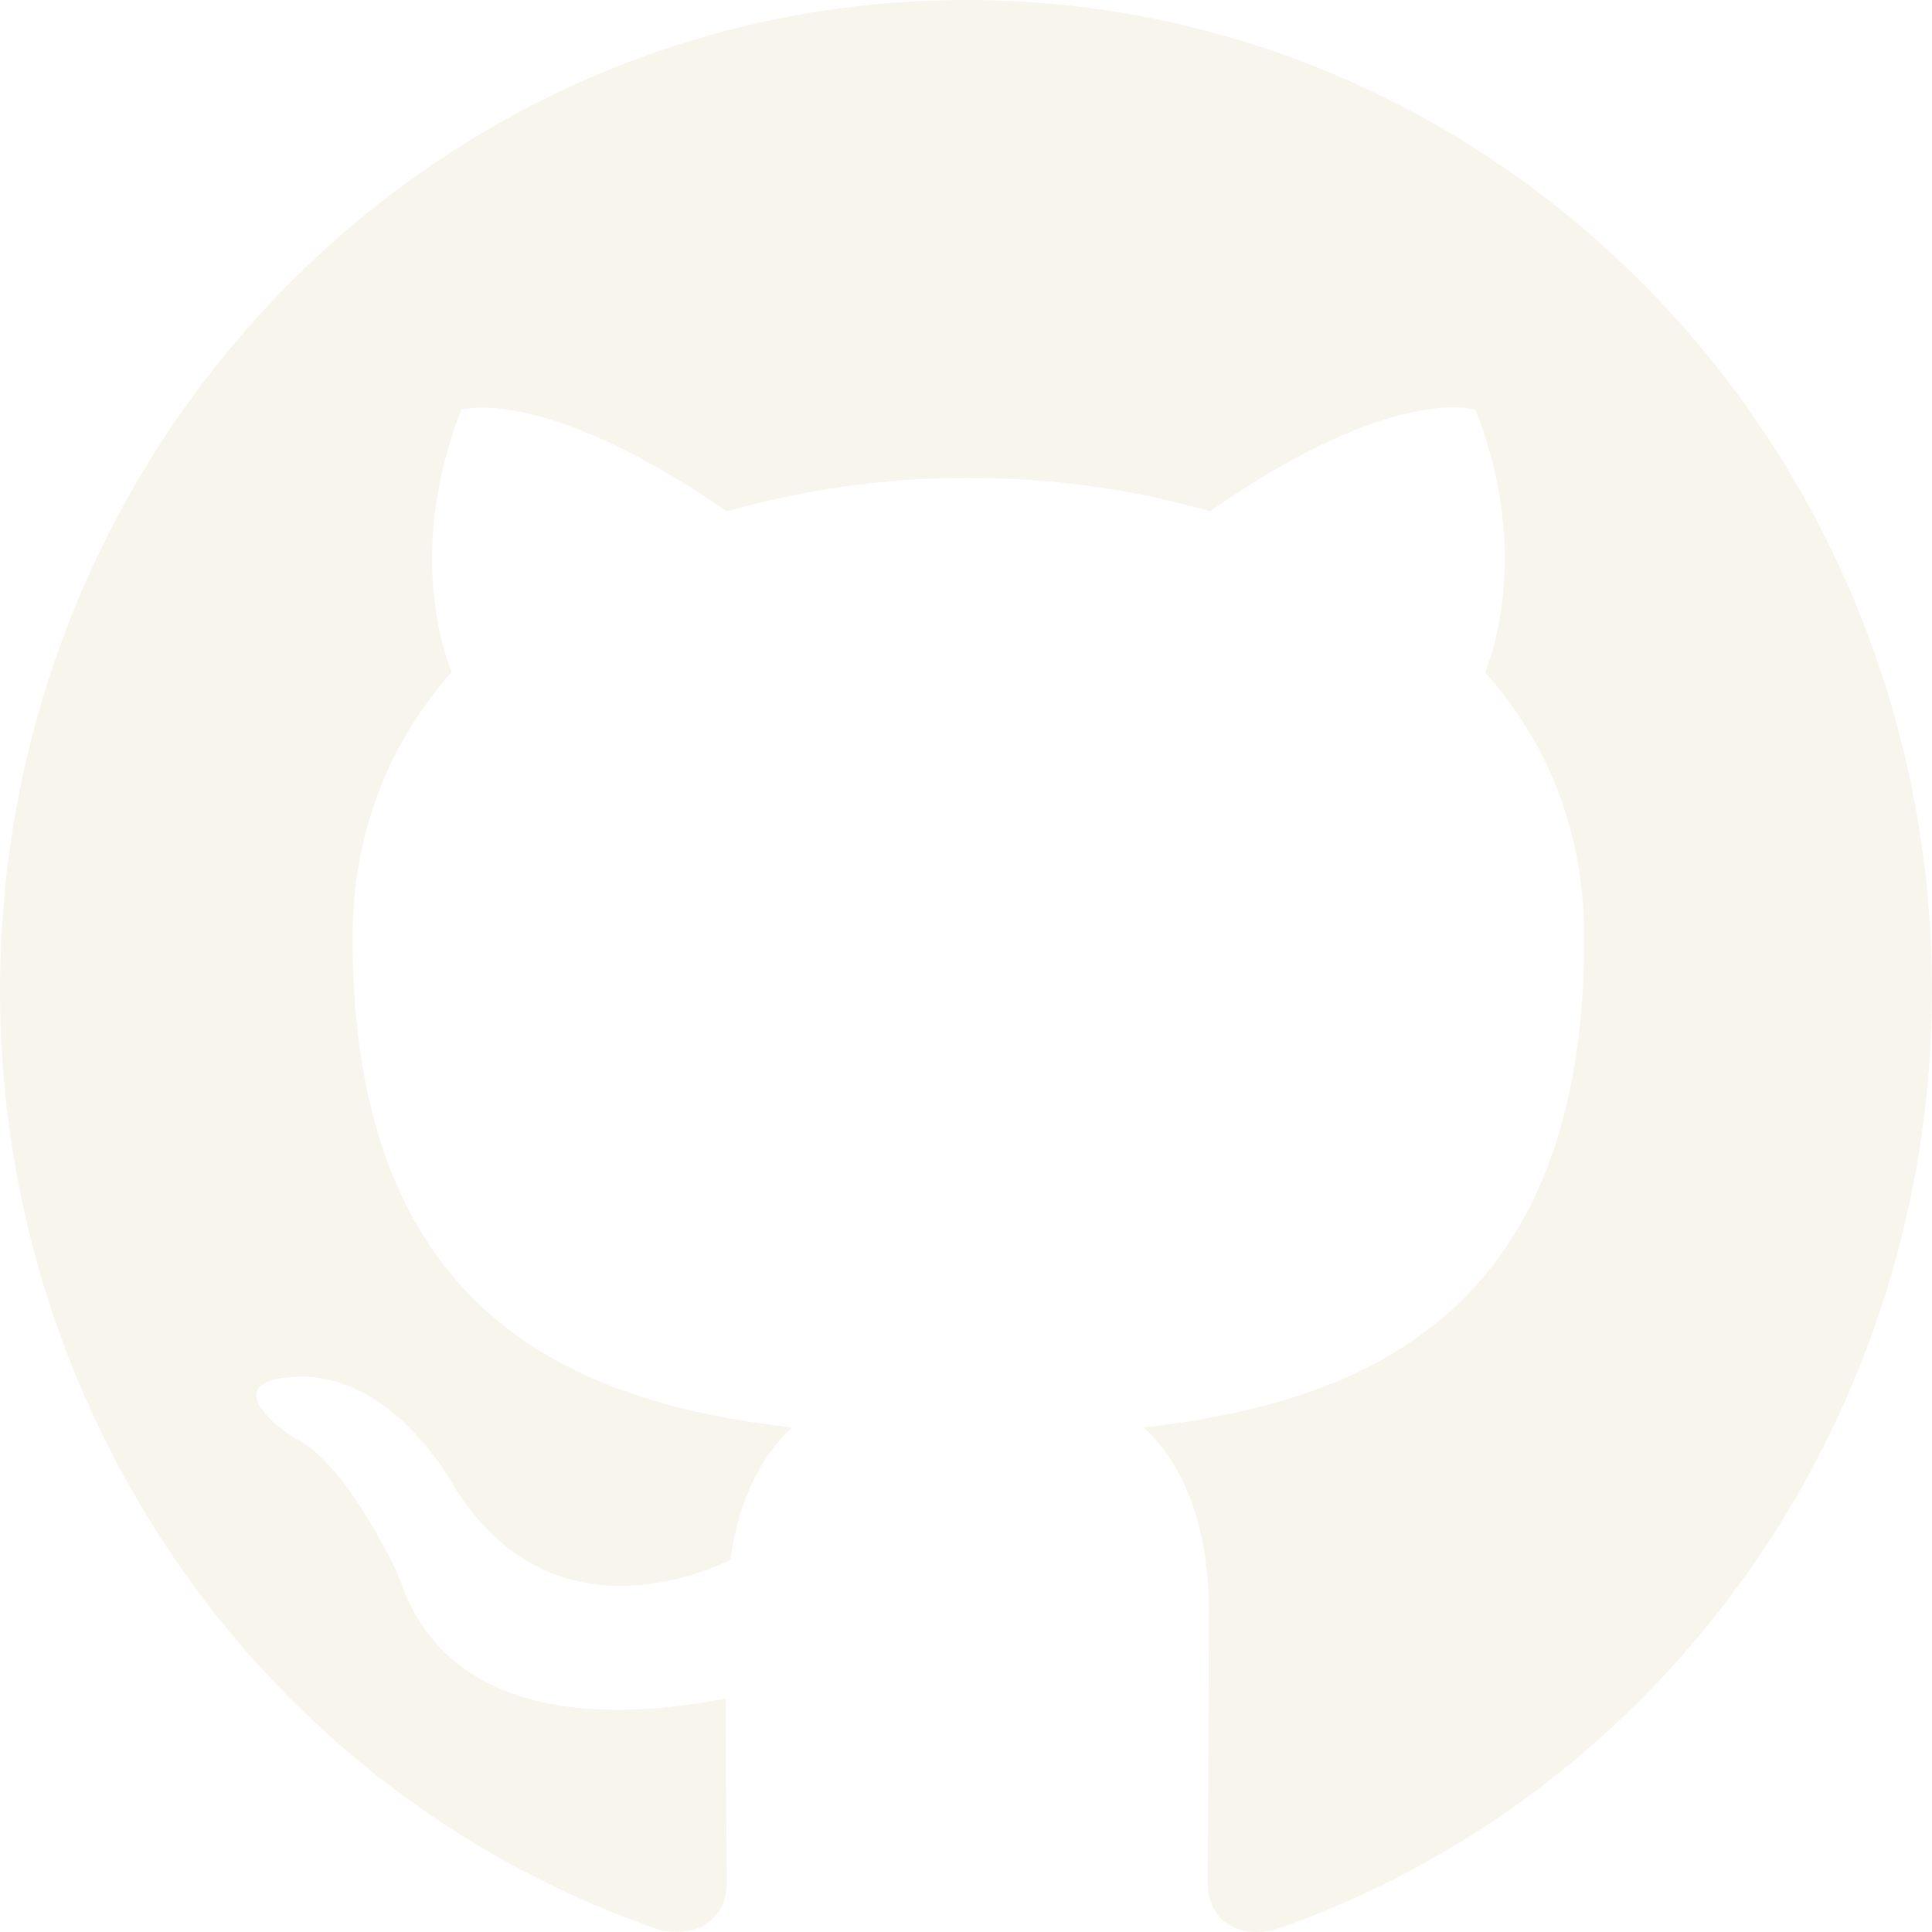
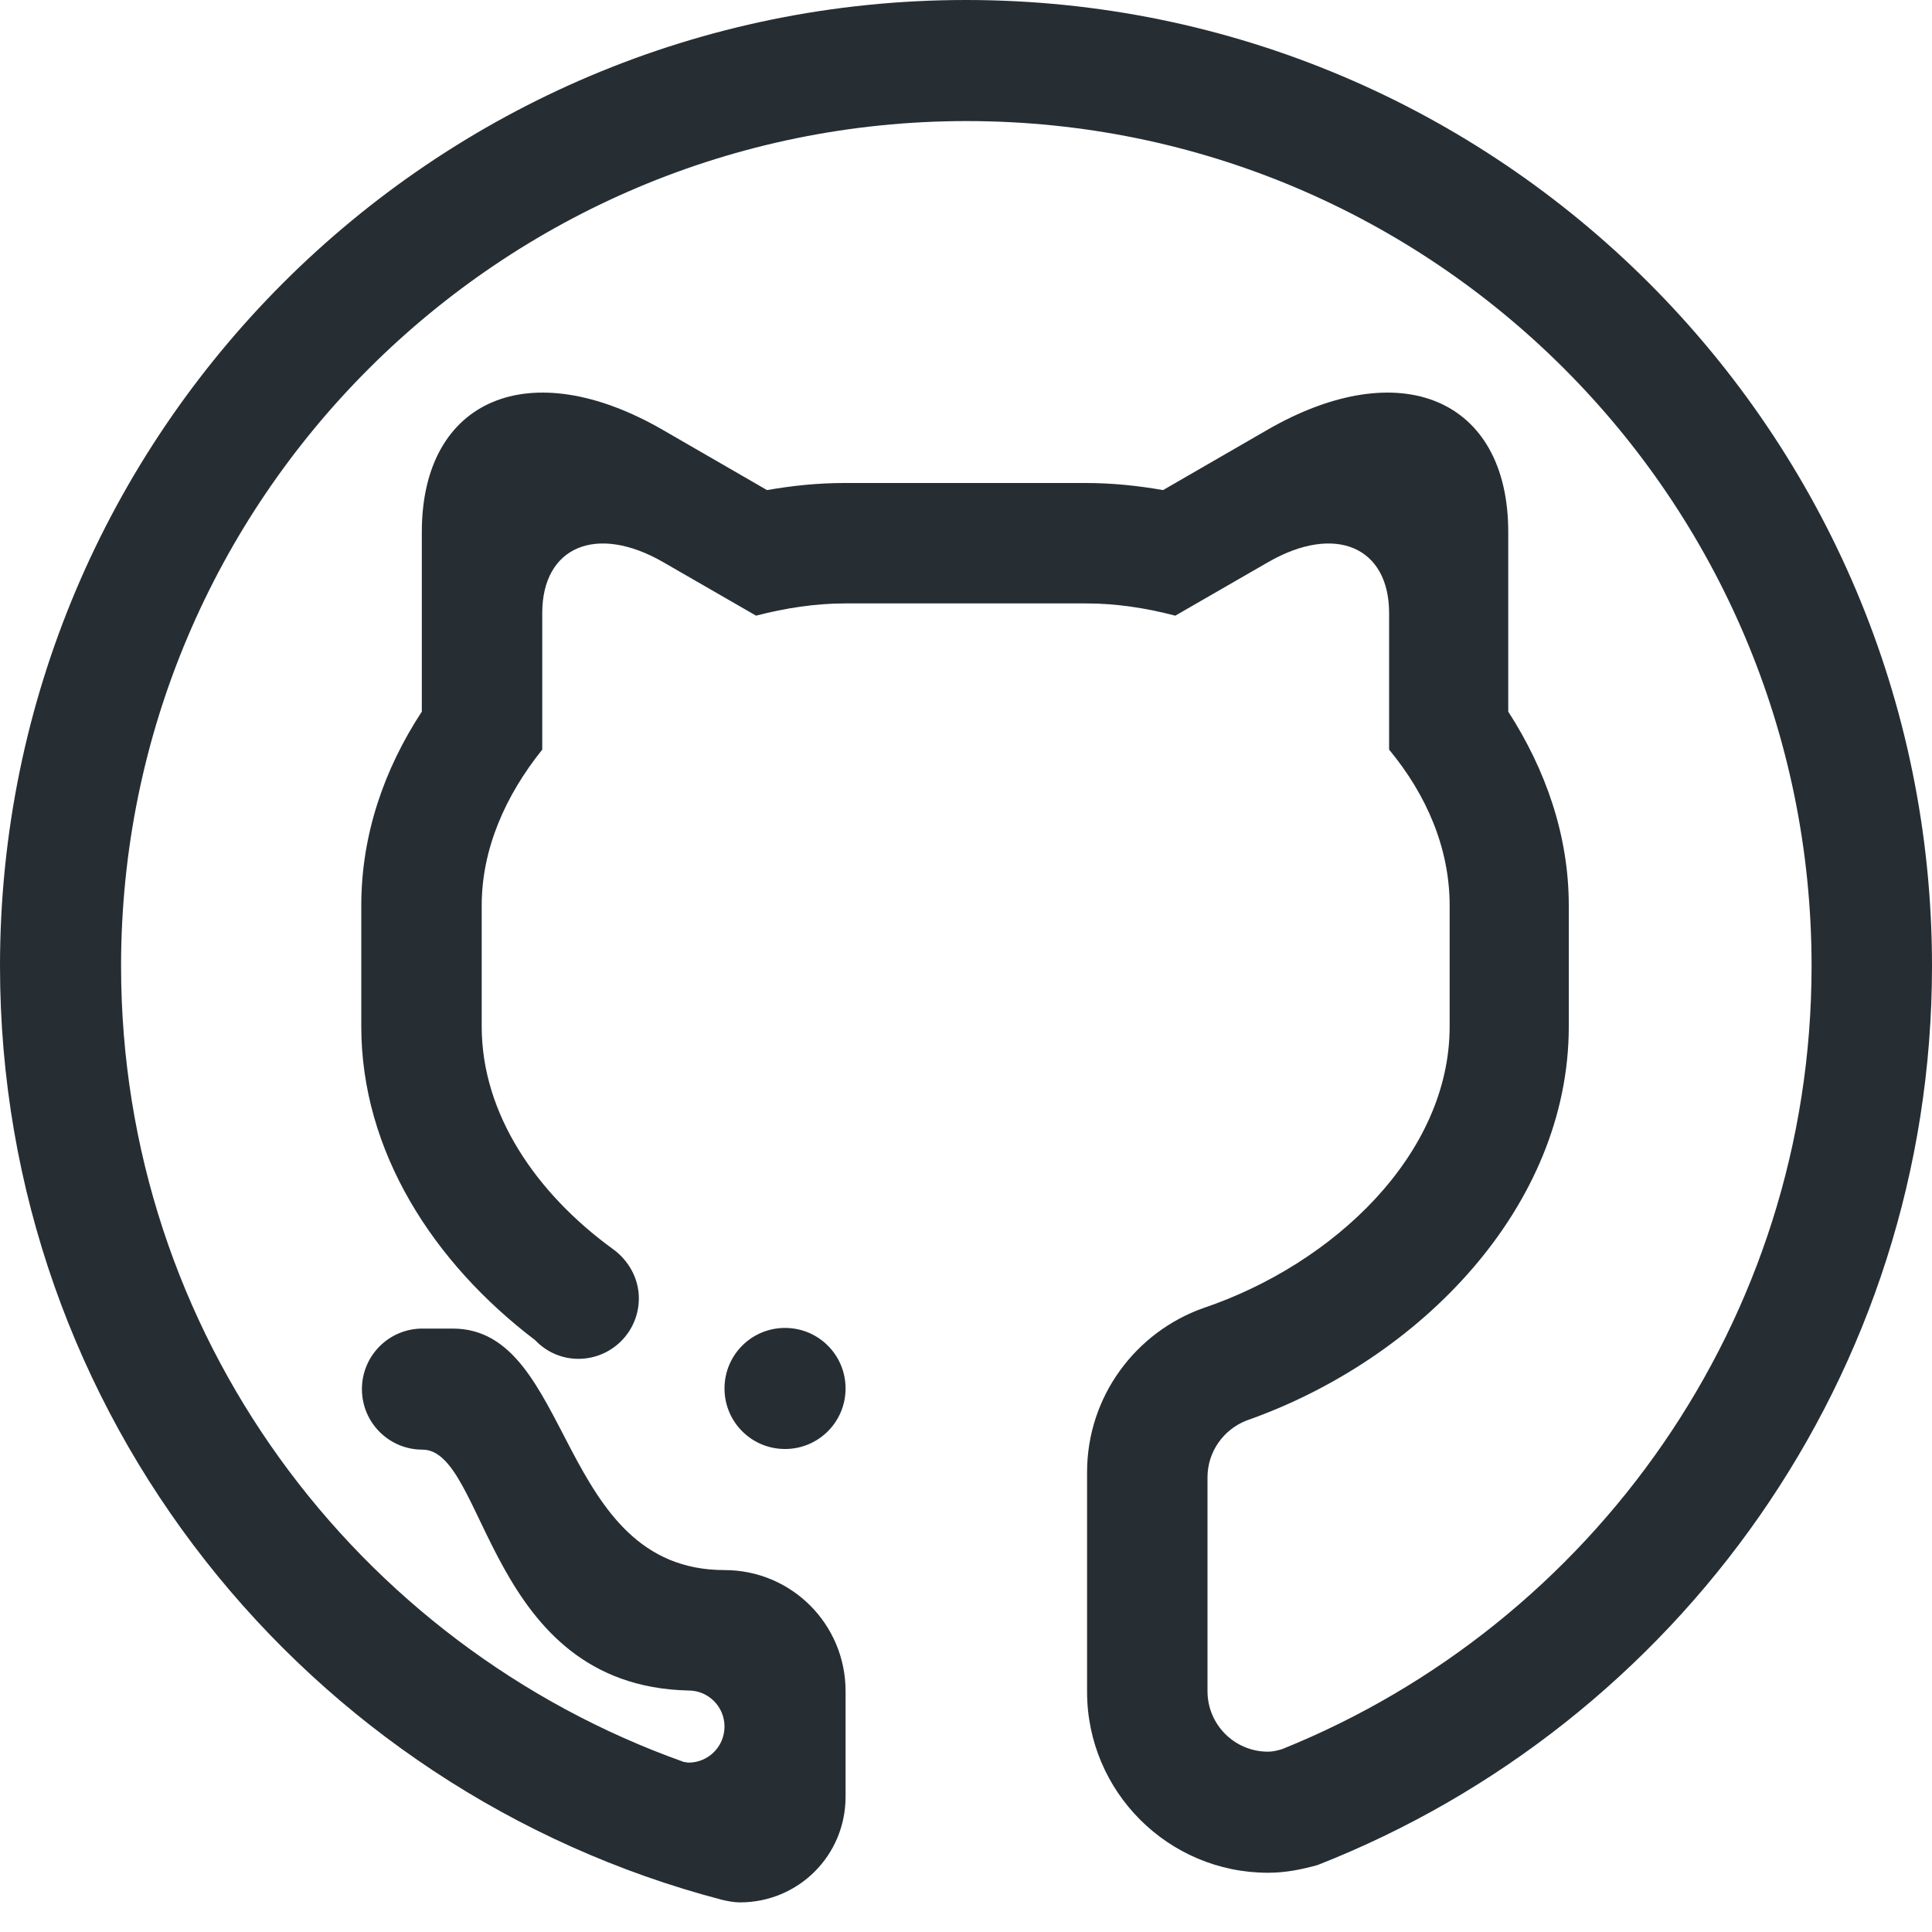
<svg xmlns="http://www.w3.org/2000/svg" width="30" height="30" viewBox="0 0 30 30" fill="none">
-   <path d="M15 0C6.713 0 2.18932e-06 6.882 2.18932e-06 15.38C-0.002 18.608 0.988 21.756 2.829 24.375C4.67 26.994 7.269 28.953 10.257 29.972C11.007 30.106 11.287 29.645 11.287 29.24C11.287 28.875 11.268 27.665 11.268 26.376C7.5 27.088 6.525 25.435 6.225 24.569C6.056 24.126 5.325 22.762 4.688 22.396C4.162 22.108 3.413 21.396 4.668 21.378C5.85 21.358 6.693 22.493 6.975 22.954C8.325 25.28 10.482 24.626 11.343 24.223C11.475 23.224 11.868 22.551 12.3 22.167C8.963 21.782 5.475 20.455 5.475 14.572C5.475 12.899 6.056 11.516 7.013 10.438C6.862 10.054 6.338 8.477 7.162 6.363C7.162 6.363 8.418 5.96 11.287 7.941C12.509 7.593 13.77 7.418 15.037 7.421C16.312 7.421 17.587 7.593 18.788 7.939C21.655 5.94 22.913 6.364 22.913 6.364C23.738 8.479 23.212 10.055 23.062 10.44C24.018 11.516 24.6 12.881 24.6 14.572C24.6 20.475 21.095 21.782 17.757 22.167C18.3 22.647 18.77 23.57 18.77 25.012C18.77 27.068 18.75 28.722 18.75 29.242C18.75 29.645 19.032 30.124 19.782 29.971C22.759 28.94 25.347 26.978 27.18 24.36C29.013 21.743 29.999 18.602 30 15.38C30 6.882 23.288 0 15 0Z" fill="#F8F5EC" />
+   <path d="M11.25 21.56C11.25 21.04 11.67 20.62 12.19 20.62C12.71 20.62 13.13 21.04 13.13 21.56C13.13 22.08 12.71 22.5 12.19 22.5C11.67 22.5 11.25 22.08 11.25 21.56ZM20.46 28.96C20.21 29.03 19.96 29.08 19.69 29.08C18.14 29.08 16.88 27.82 16.88 26.27V22.86C16.88 21.68 17.64 20.68 18.69 20.31C20.7 19.63 22.51 17.93 22.51 15.94V14.06C22.51 13.17 22.15 12.34 21.57 11.64V9.52C21.57 8.49 20.73 8.13 19.69 8.73L18.25 9.56C17.79 9.44 17.33 9.37 16.87 9.37H13.12C12.67 9.37 12.2 9.44 11.74 9.56L10.3 8.73C9.26 8.13 8.42 8.49 8.42 9.52V11.64C7.85 12.35 7.48 13.18 7.48 14.06V15.94C7.48 17.3 8.33 18.53 9.51 19.39C9.75 19.56 9.92 19.84 9.92 20.16C9.92 20.68 9.5 21.1 8.98 21.1C8.72 21.1 8.48 20.99 8.31 20.81C6.73 19.61 5.61 17.88 5.61 15.94V14.06C5.61 12.97 5.96 11.95 6.55 11.05V8.26C6.55 6.19 8.23 5.48 10.3 6.68L11.91 7.61C12.31 7.54 12.71 7.5 13.11 7.5H16.86C17.26 7.5 17.66 7.54 18.06 7.61L19.67 6.68C21.74 5.48 23.42 6.19 23.42 8.26V11.05C24 11.95 24.36 12.97 24.36 14.06V15.94C24.36 18.73 22.06 21.11 19.35 22.06C19 22.2 18.75 22.54 18.75 22.94V26.26C18.75 26.78 19.17 27.2 19.69 27.2C19.77 27.2 19.84 27.18 19.91 27.16C24.72 25.22 28.13 20.51 28.13 15C28.13 7.75 22.25 1.88 15.01 1.88C7.77 1.88 1.88 7.75 1.88 15C1.88 20.71 5.53 25.55 10.62 27.36C10.64 27.36 10.67 27.37 10.69 27.37C11 27.37 11.25 27.12 11.25 26.81C11.25 26.5 11 26.25 10.69 26.25C10.69 26.25 10.69 26.25 10.68 26.25C7.56 26.17 7.56 22.51 6.56 22.51C6.04 22.51 5.62 22.09 5.62 21.57C5.62 21.05 6.04 20.63 6.56 20.63H7.03C8.91 20.63 8.64 24.38 11.25 24.38C12.29 24.38 13.13 25.22 13.13 26.26V27.9C13.13 28.81 12.4 29.54 11.49 29.54C11.39 29.54 11.3 29.52 11.21 29.5C4.76 27.81 0 21.97 0 15C0 6.72 6.72 0 15 0C23.28 0 30 6.72 30 15C30 21.35 26.04 26.77 20.46 28.96Z" fill-rule="evenodd" clip-rule="evenodd" fill="#262E34" />
</svg>
